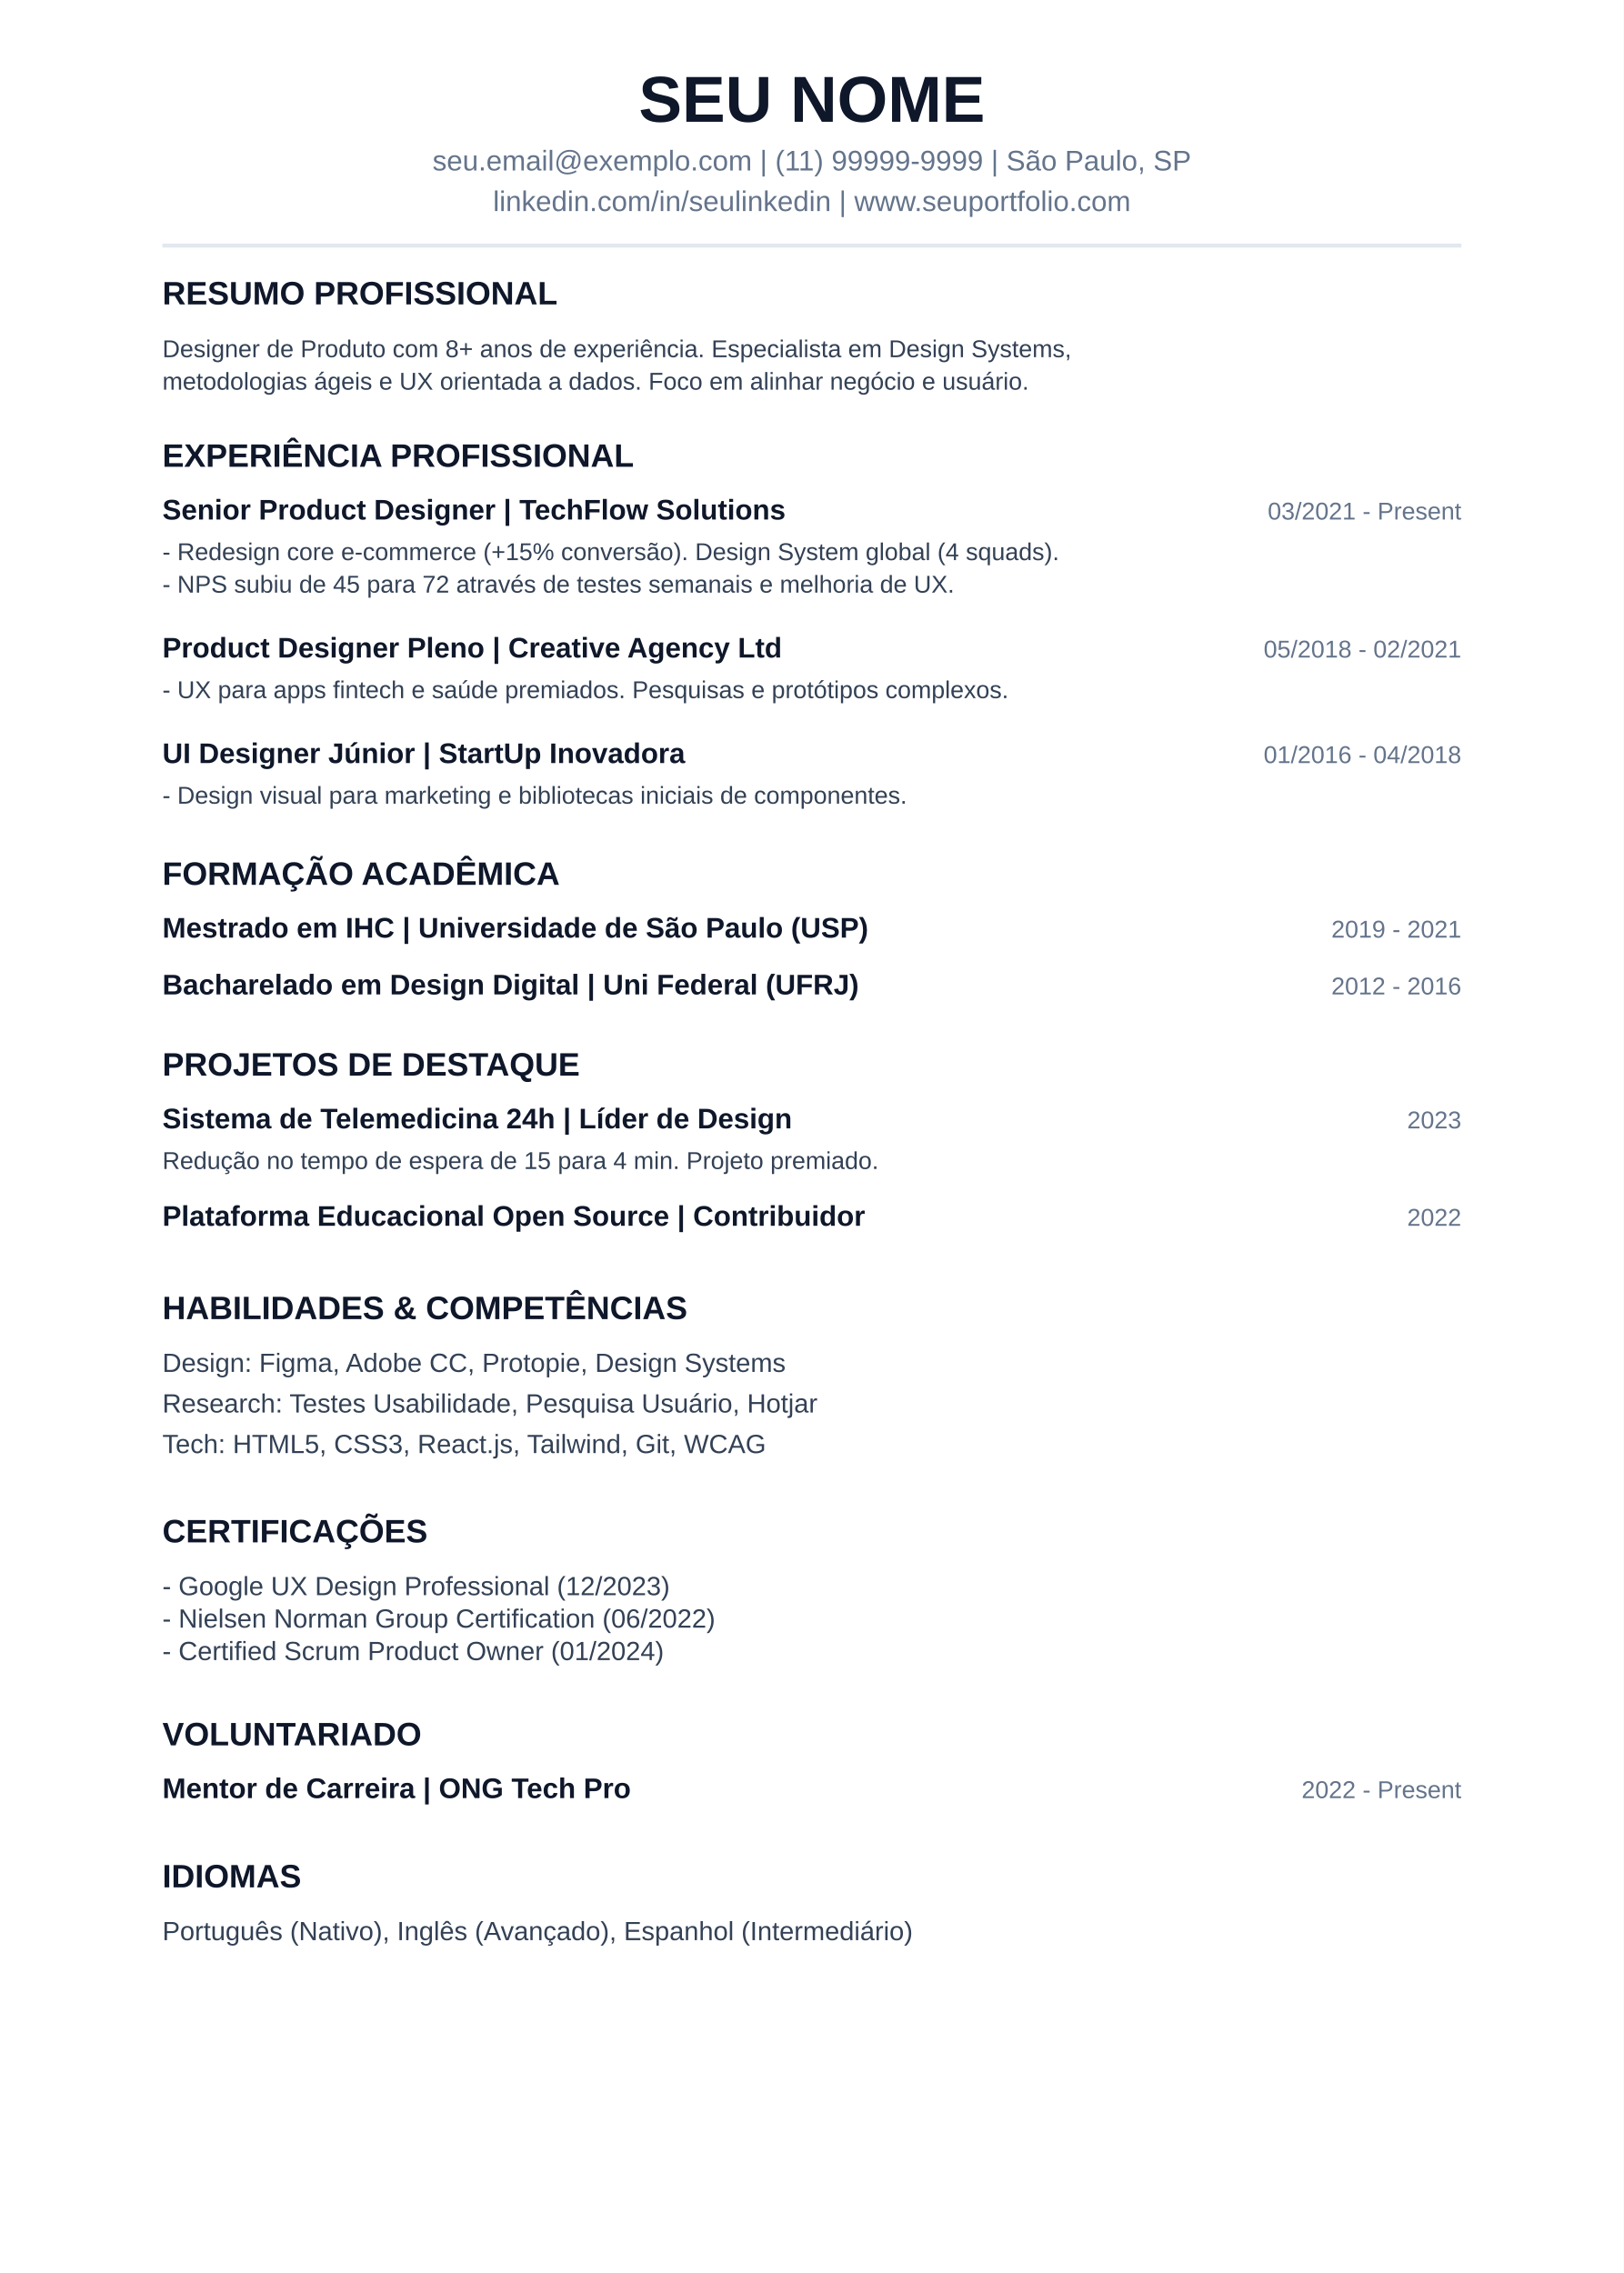
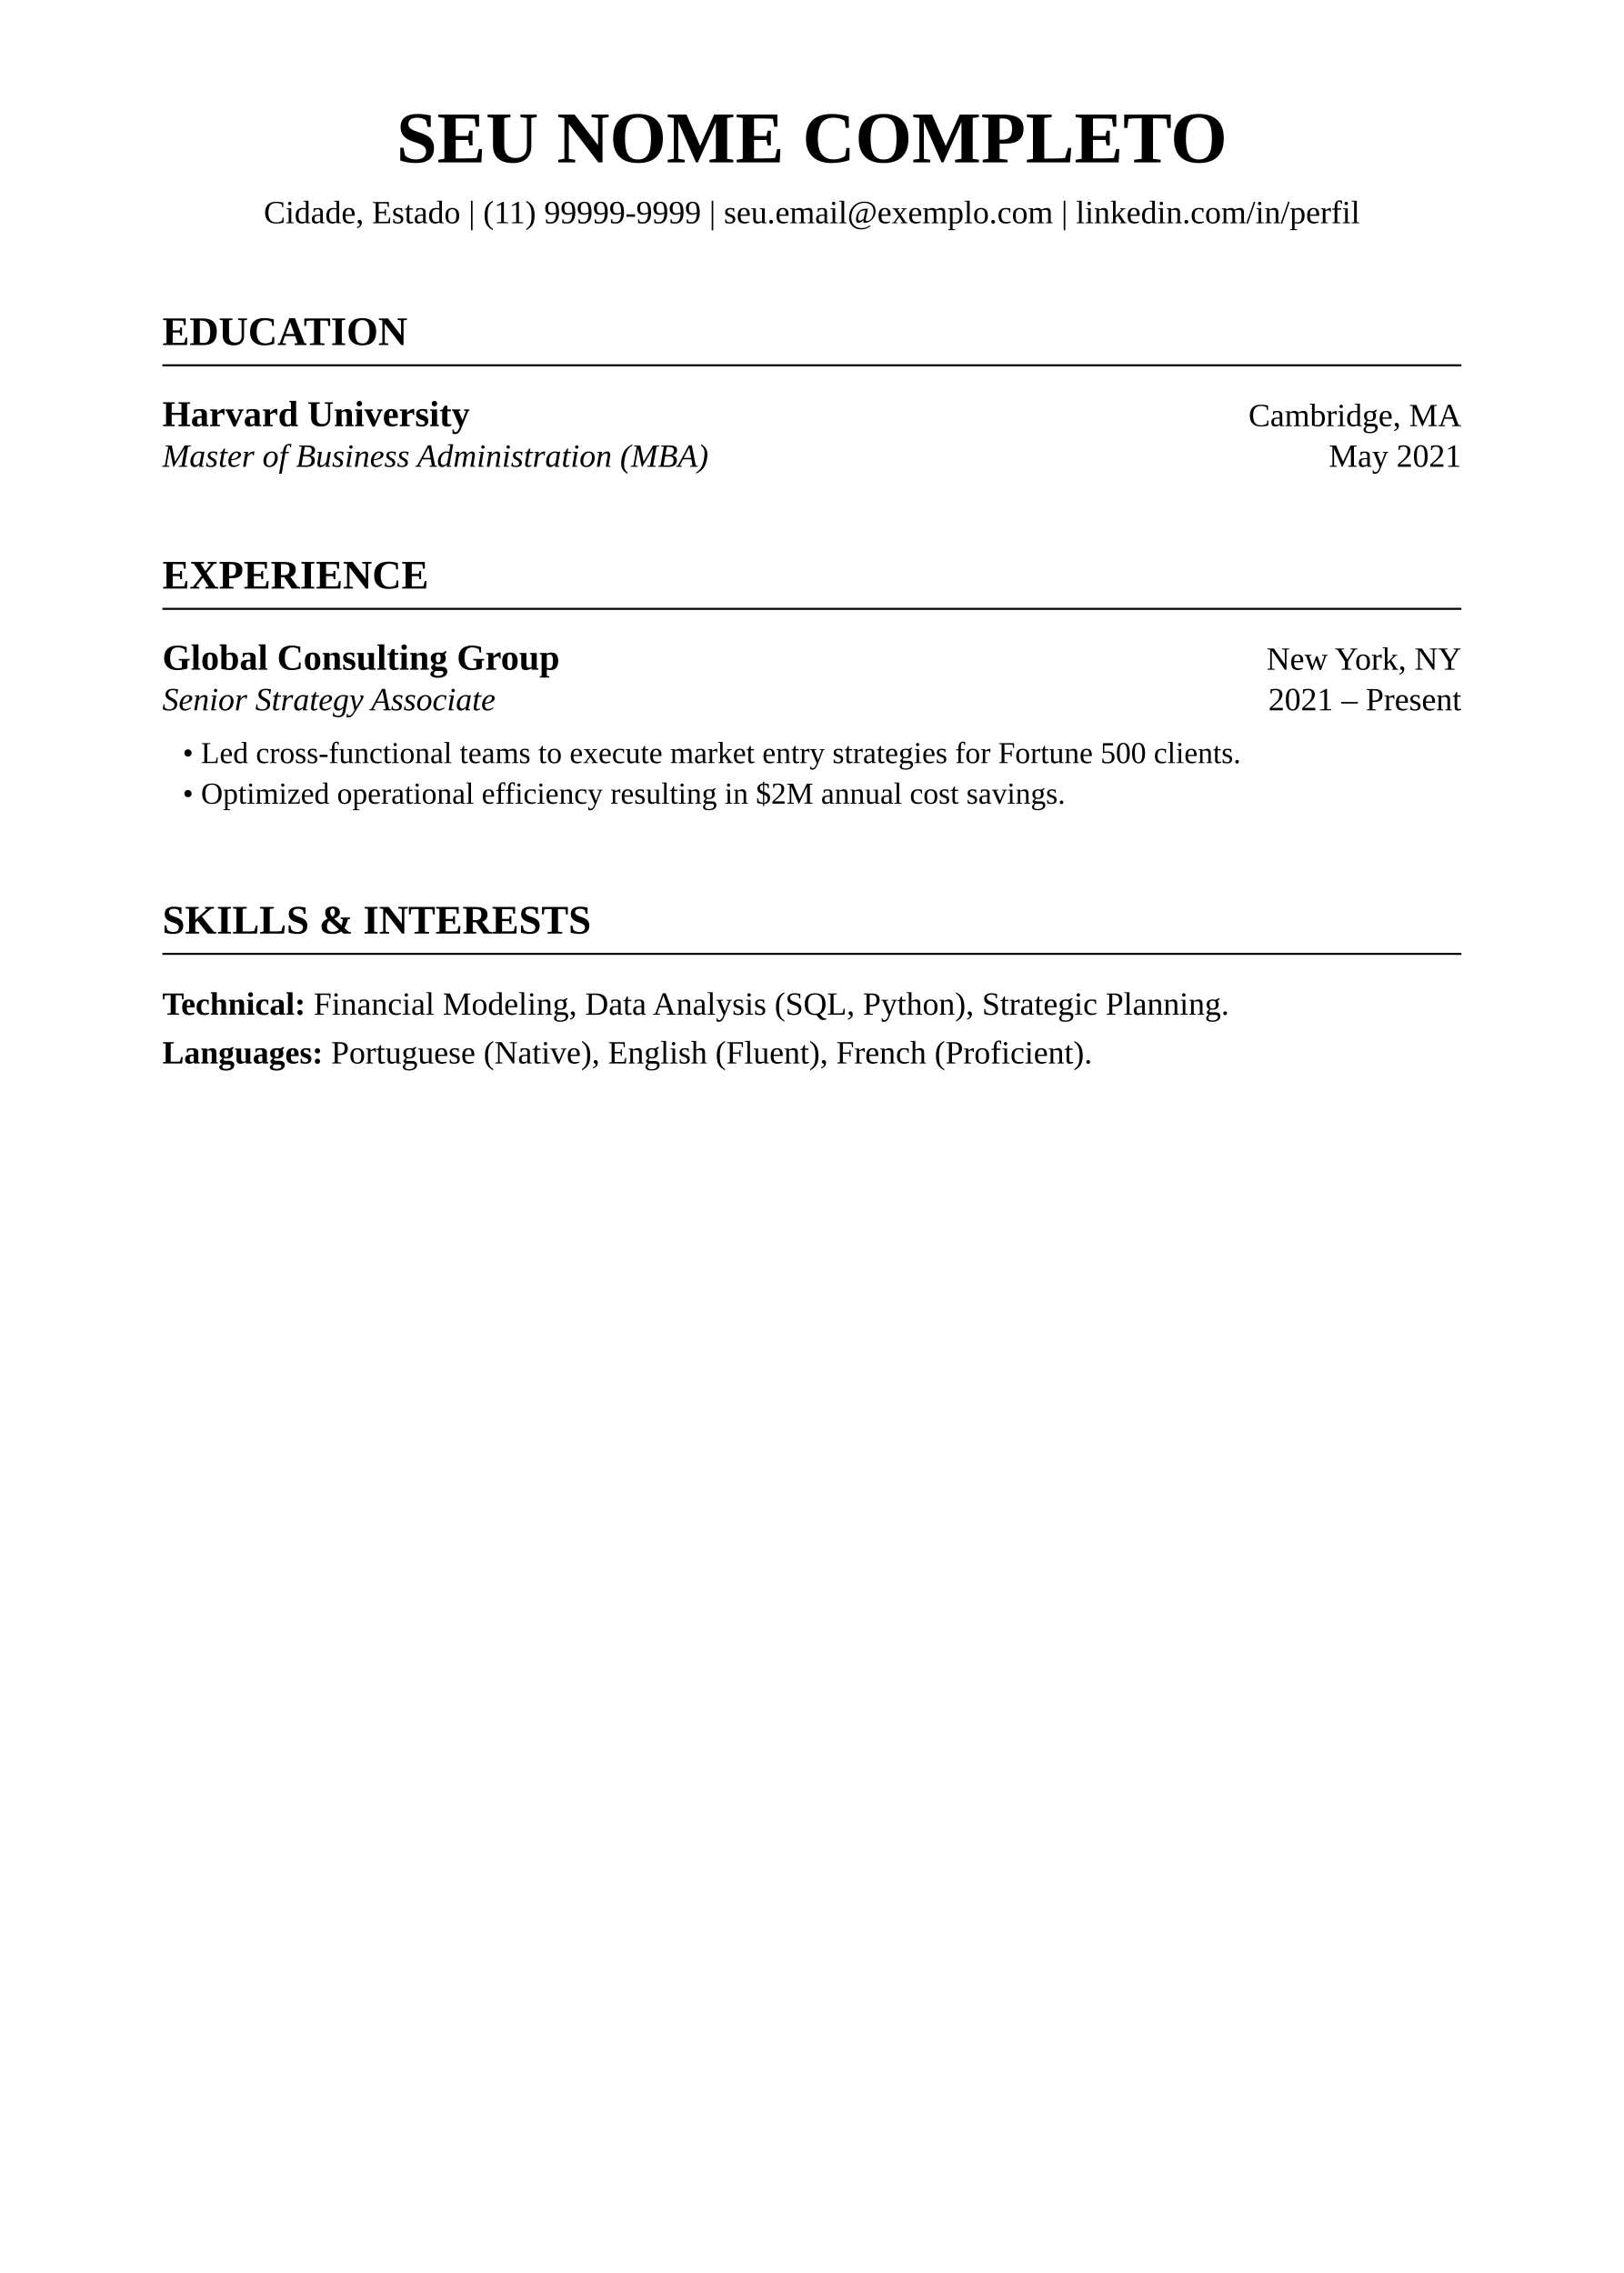
<svg xmlns="http://www.w3.org/2000/svg" width="400" height="560" viewBox="0 0 400 560" fill="none">
  <rect width="400" height="560" fill="white" />
-   <text x="200" y="30" font-family="Arial" font-size="16" font-weight="900" text-anchor="middle" fill="#0F172A">SEU NOME</text>
-   <text x="200" y="42" font-family="Arial" font-size="7" text-anchor="middle" fill="#64748B">seu.email@exemplo.com | (11) 99999-9999 | São Paulo, SP</text>
-   <text x="200" y="52" font-family="Arial" font-size="7" text-anchor="middle" fill="#64748B">linkedin.com/in/seulinkedin | www.seuportfolio.com</text>
-   <rect x="40" y="60" width="320" height="1" fill="#E2E8F0" />
-   <text x="40" y="75" font-family="Arial" font-size="8" font-weight="900" fill="#0F172A">RESUMO PROFISSIONAL</text>
-   <text x="40" y="88" font-family="Arial" font-size="6" fill="#334155">Designer de Produto com 8+ anos de experiência. Especialista em Design Systems,</text>
-   <text x="40" y="96" font-family="Arial" font-size="6" fill="#334155">metodologias ágeis e UX orientada a dados. Foco em alinhar negócio e usuário.</text>
-   <text x="40" y="115" font-family="Arial" font-size="8" font-weight="900" fill="#0F172A">EXPERIÊNCIA PROFISSIONAL</text>
-   <text x="40" y="128" font-family="Arial" font-size="7" font-weight="700" fill="#0F172A">Senior Product Designer | TechFlow Solutions</text>
-   <text x="360" y="128" font-family="Arial" font-size="6" text-anchor="end" fill="#64748B">03/2021 - Present</text>
-   <text x="40" y="138" font-family="Arial" font-size="6" fill="#334155">- Redesign core e-commerce (+15% conversão). Design System global (4 squads).</text>
-   <text x="40" y="146" font-family="Arial" font-size="6" fill="#334155">- NPS subiu de 45 para 72 através de testes semanais e melhoria de UX.</text>
-   <text x="40" y="162" font-family="Arial" font-size="7" font-weight="700" fill="#0F172A">Product Designer Pleno | Creative Agency Ltd</text>
-   <text x="360" y="162" font-family="Arial" font-size="6" text-anchor="end" fill="#64748B">05/2018 - 02/2021</text>
-   <text x="40" y="172" font-family="Arial" font-size="6" fill="#334155">- UX para apps fintech e saúde premiados. Pesquisas e protótipos complexos.</text>
-   <text x="40" y="188" font-family="Arial" font-size="7" font-weight="700" fill="#0F172A">UI Designer Júnior | StartUp Inovadora</text>
-   <text x="360" y="188" font-family="Arial" font-size="6" text-anchor="end" fill="#64748B">01/2016 - 04/2018</text>
-   <text x="40" y="198" font-family="Arial" font-size="6" fill="#334155">- Design visual para marketing e bibliotecas iniciais de componentes.</text>
-   <text x="40" y="218" font-family="Arial" font-size="8" font-weight="900" fill="#0F172A">FORMAÇÃO ACADÊMICA</text>
-   <text x="40" y="231" font-family="Arial" font-size="7" font-weight="700" fill="#0F172A">Mestrado em IHC | Universidade de São Paulo (USP)</text>
-   <text x="360" y="231" font-family="Arial" font-size="6" text-anchor="end" fill="#64748B">2019 - 2021</text>
-   <text x="40" y="245" font-family="Arial" font-size="7" font-weight="700" fill="#0F172A">Bacharelado em Design Digital | Uni Federal (UFRJ)</text>
-   <text x="360" y="245" font-family="Arial" font-size="6" text-anchor="end" fill="#64748B">2012 - 2016</text>
-   <text x="40" y="265" font-family="Arial" font-size="8" font-weight="900" fill="#0F172A">PROJETOS DE DESTAQUE</text>
-   <text x="40" y="278" font-family="Arial" font-size="7" font-weight="700" fill="#0F172A">Sistema de Telemedicina 24h | Líder de Design</text>
-   <text x="360" y="278" font-family="Arial" font-size="6" text-anchor="end" fill="#64748B">2023</text>
-   <text x="40" y="288" font-family="Arial" font-size="6" fill="#334155">Redução no tempo de espera de 15 para 4 min. Projeto premiado.</text>
-   <text x="40" y="302" font-family="Arial" font-size="7" font-weight="700" fill="#0F172A">Plataforma Educacional Open Source | Contribuidor</text>
-   <text x="360" y="302" font-family="Arial" font-size="6" text-anchor="end" fill="#64748B">2022</text>
-   <text x="40" y="325" font-family="Arial" font-size="8" font-weight="900" fill="#0F172A">HABILIDADES &amp; COMPETÊNCIAS</text>
-   <text x="40" y="338" font-family="Arial" font-size="6.5" fill="#334155">Design: Figma, Adobe CC, Protopie, Design Systems</text>
-   <text x="40" y="348" font-family="Arial" font-size="6.5" fill="#334155">Research: Testes Usabilidade, Pesquisa Usuário, Hotjar</text>
-   <text x="40" y="358" font-family="Arial" font-size="6.5" fill="#334155">Tech: HTML5, CSS3, React.js, Tailwind, Git, WCAG</text>
-   <text x="40" y="380" font-family="Arial" font-size="8" font-weight="900" fill="#0F172A">CERTIFICAÇÕES</text>
-   <text x="40" y="393" font-family="Arial" font-size="6.5" fill="#334155">- Google UX Design Professional (12/2023)</text>
-   <text x="40" y="401" font-family="Arial" font-size="6.5" fill="#334155">- Nielsen Norman Group Certification (06/2022)</text>
-   <text x="40" y="409" font-family="Arial" font-size="6.5" fill="#334155">- Certified Scrum Product Owner (01/2024)</text>
-   <text x="40" y="430" font-family="Arial" font-size="8" font-weight="900" fill="#0F172A">VOLUNTARIADO</text>
-   <text x="40" y="443" font-family="Arial" font-size="7" font-weight="700" fill="#0F172A">Mentor de Carreira | ONG Tech Pro</text>
-   <text x="360" y="443" font-family="Arial" font-size="6" text-anchor="end" fill="#64748B">2022 - Present</text>
-   <text x="40" y="465" font-family="Arial" font-size="8" font-weight="900" fill="#0F172A">IDIOMAS</text>
-   <text x="40" y="478" font-family="Arial" font-size="6.5" fill="#334155">Português (Nativo), Inglês (Avançado), Espanhol (Intermediário)</text>
+   <text x="200" y="40" font-family="'Times New Roman', Times, serif" font-size="18" font-weight="bold" text-anchor="middle" fill="black">SEU NOME COMPLETO</text>
+   <text x="200" y="55" font-family="'Times New Roman', Times, serif" font-size="8" text-anchor="middle" fill="black">Cidade, Estado | (11) 99999-9999 | seu.email@exemplo.com | linkedin.com/in/perfil</text>
+   <text x="40" y="85" font-family="'Times New Roman', Times, serif" font-size="10" font-weight="bold" fill="black">EDUCATION</text>
+   <line x1="40" y1="90" x2="360" y2="90" stroke="black" stroke-width="0.5" />
+   <text x="40" y="105" font-family="'Times New Roman', Times, serif" font-size="9" font-weight="bold" fill="black">Harvard University</text>
+   <text x="360" y="105" font-family="'Times New Roman', Times, serif" font-size="8" text-anchor="end" fill="black">Cambridge, MA</text>
+   <text x="40" y="115" font-family="'Times New Roman', Times, serif" font-size="8" font-style="italic" fill="black">Master of Business Administration (MBA)</text>
+   <text x="360" y="115" font-family="'Times New Roman', Times, serif" font-size="8" text-anchor="end" fill="black">May 2021</text>
+   <text x="40" y="145" font-family="'Times New Roman', Times, serif" font-size="10" font-weight="bold" fill="black">EXPERIENCE</text>
+   <line x1="40" y1="150" x2="360" y2="150" stroke="black" stroke-width="0.5" />
+   <text x="40" y="165" font-family="'Times New Roman', Times, serif" font-size="9" font-weight="bold" fill="black">Global Consulting Group</text>
+   <text x="360" y="165" font-family="'Times New Roman', Times, serif" font-size="8" text-anchor="end" fill="black">New York, NY</text>
+   <text x="40" y="175" font-family="'Times New Roman', Times, serif" font-size="8" font-style="italic" fill="black">Senior Strategy Associate</text>
+   <text x="360" y="175" font-family="'Times New Roman', Times, serif" font-size="8" text-anchor="end" fill="black">2021 – Present</text>
+   <text x="45" y="188" font-family="'Times New Roman', Times, serif" font-size="7.5" fill="black">• Led cross-functional teams to execute market entry strategies for Fortune 500 clients.</text>
+   <text x="45" y="198" font-family="'Times New Roman', Times, serif" font-size="7.5" fill="black">• Optimized operational efficiency resulting in $2M annual cost savings.</text>
+   <text x="40" y="230" font-family="'Times New Roman', Times, serif" font-size="10" font-weight="bold" fill="black">SKILLS &amp; INTERESTS</text>
+   <line x1="40" y1="235" x2="360" y2="235" stroke="black" stroke-width="0.5" />
+   <text x="40" y="250" font-family="'Times New Roman', Times, serif" font-size="8" fill="black">
+     <tspan font-weight="bold">Technical:</tspan> Financial Modeling, Data Analysis (SQL, Python), Strategic Planning.</text>
+   <text x="40" y="262" font-family="'Times New Roman', Times, serif" font-size="8" fill="black">
+     <tspan font-weight="bold">Languages:</tspan> Portuguese (Native), English (Fluent), French (Proficient).</text>
</svg>
